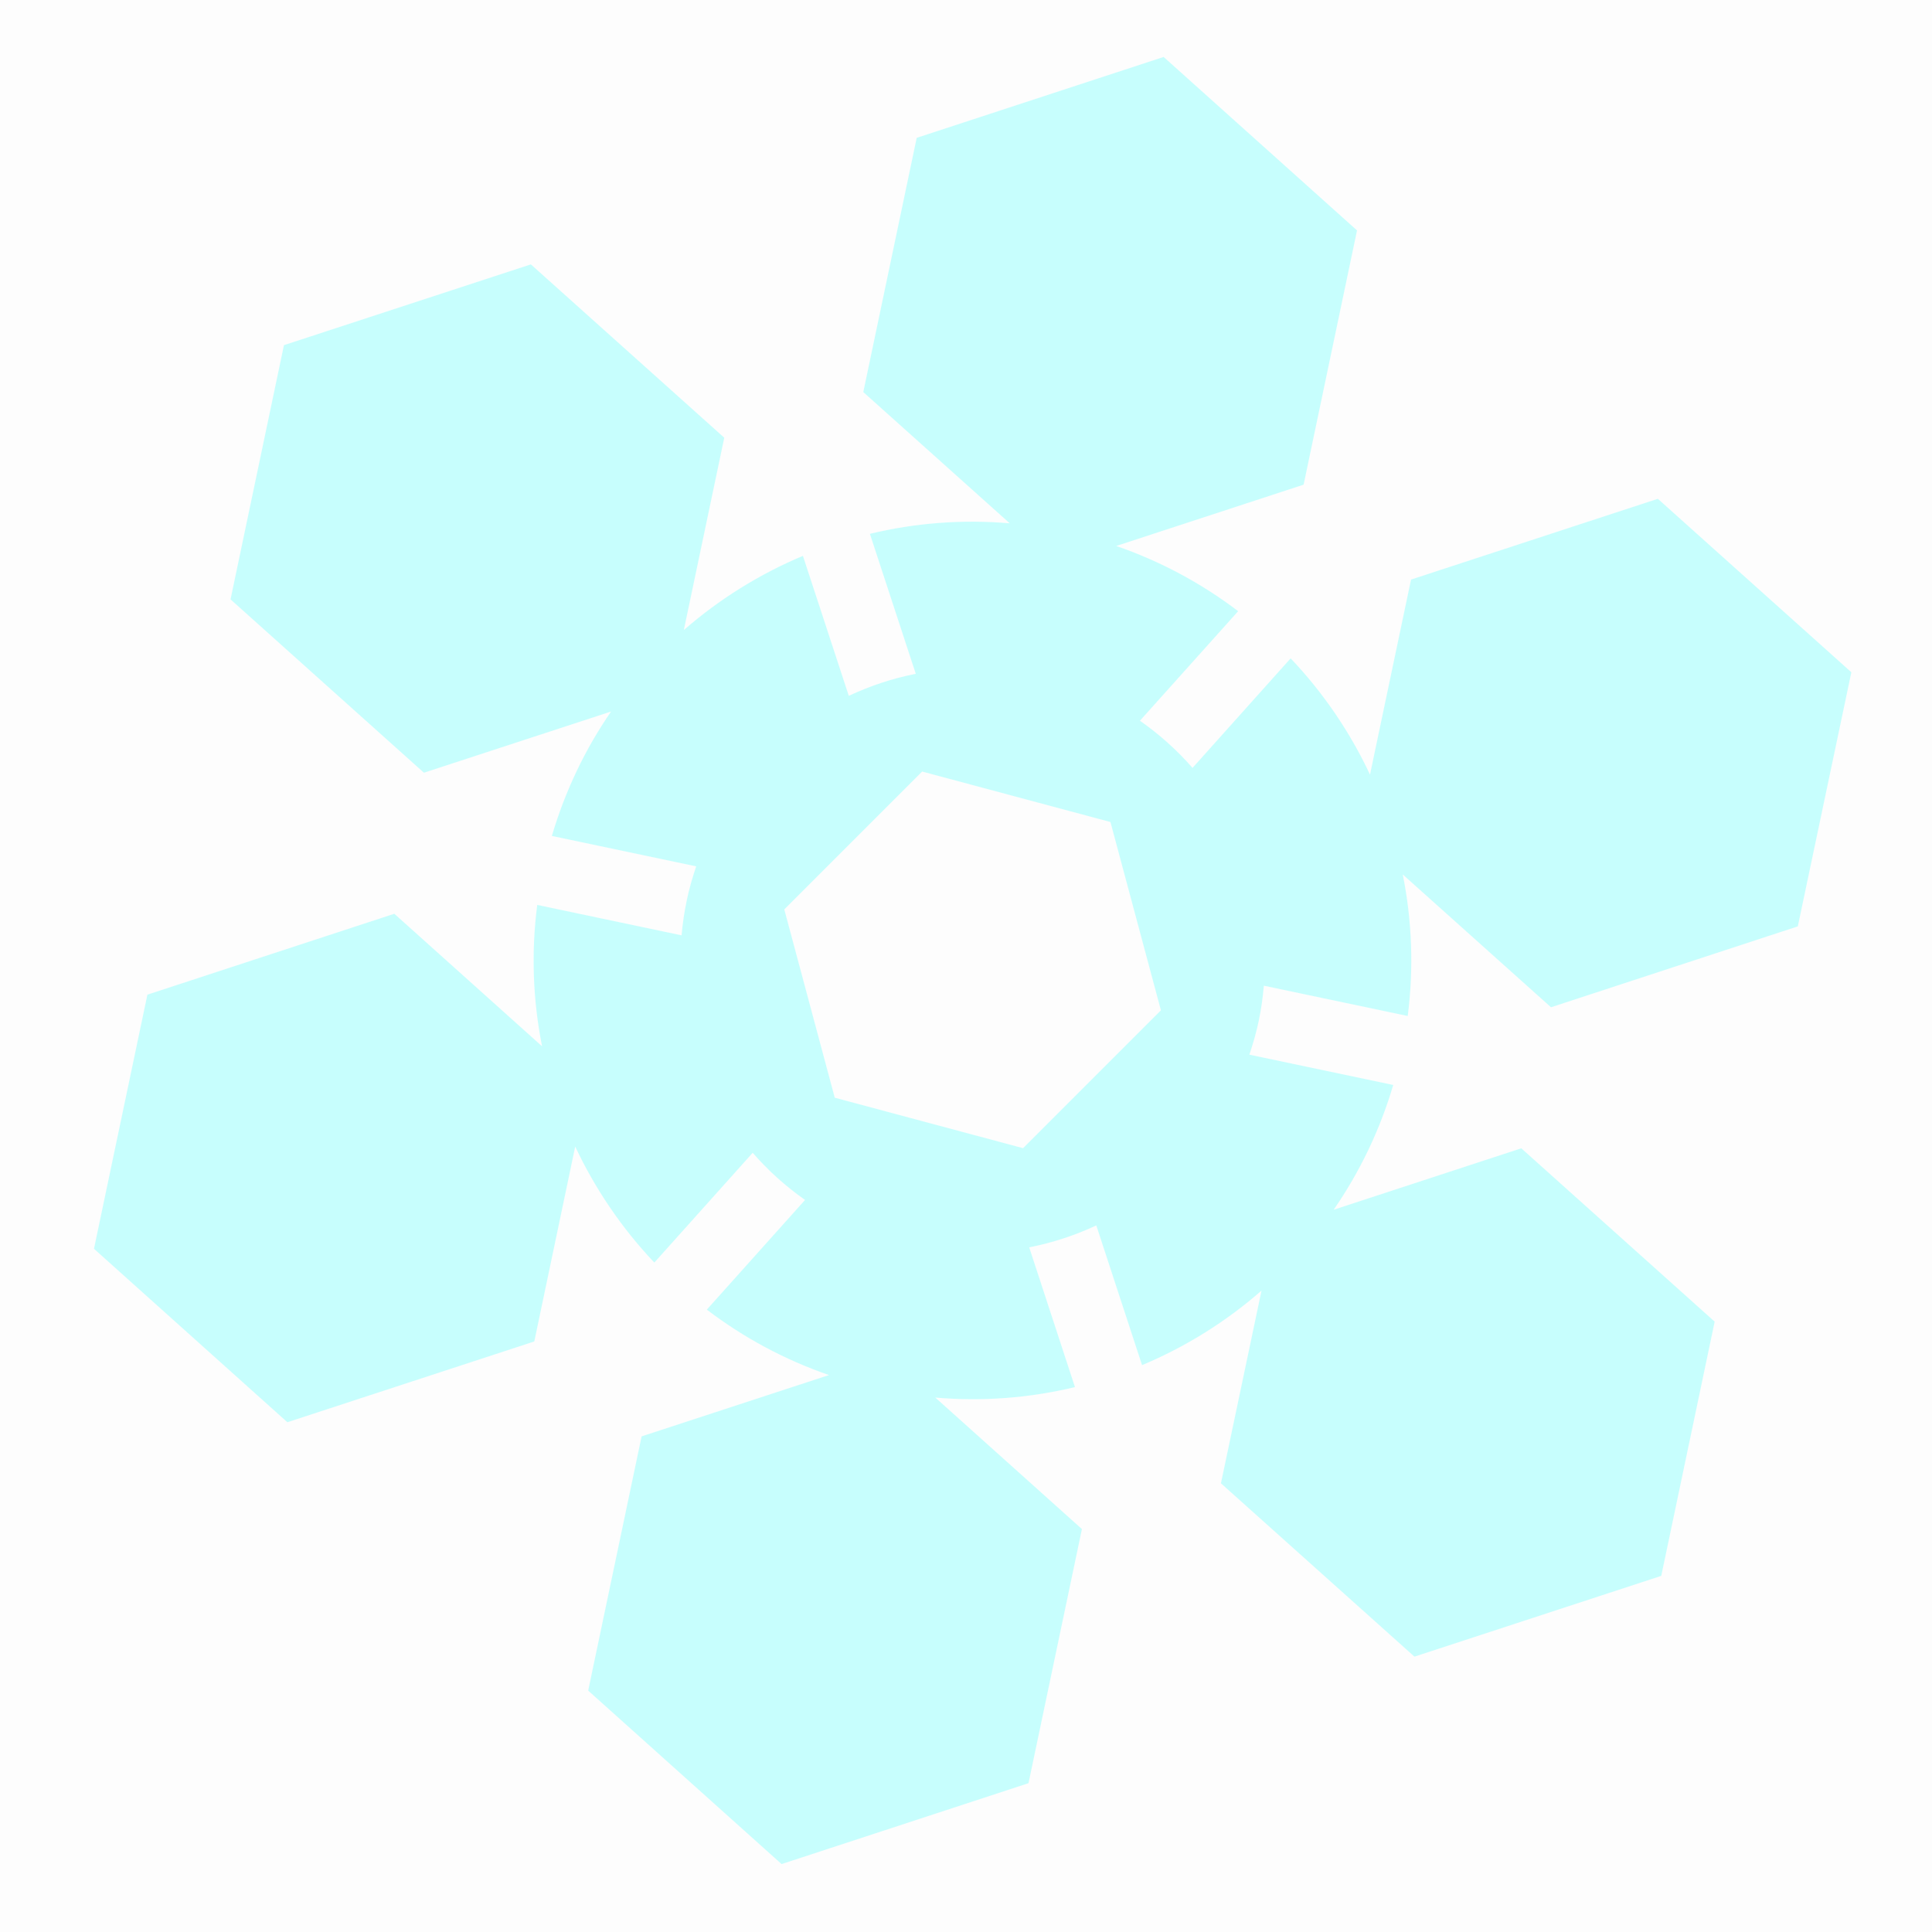
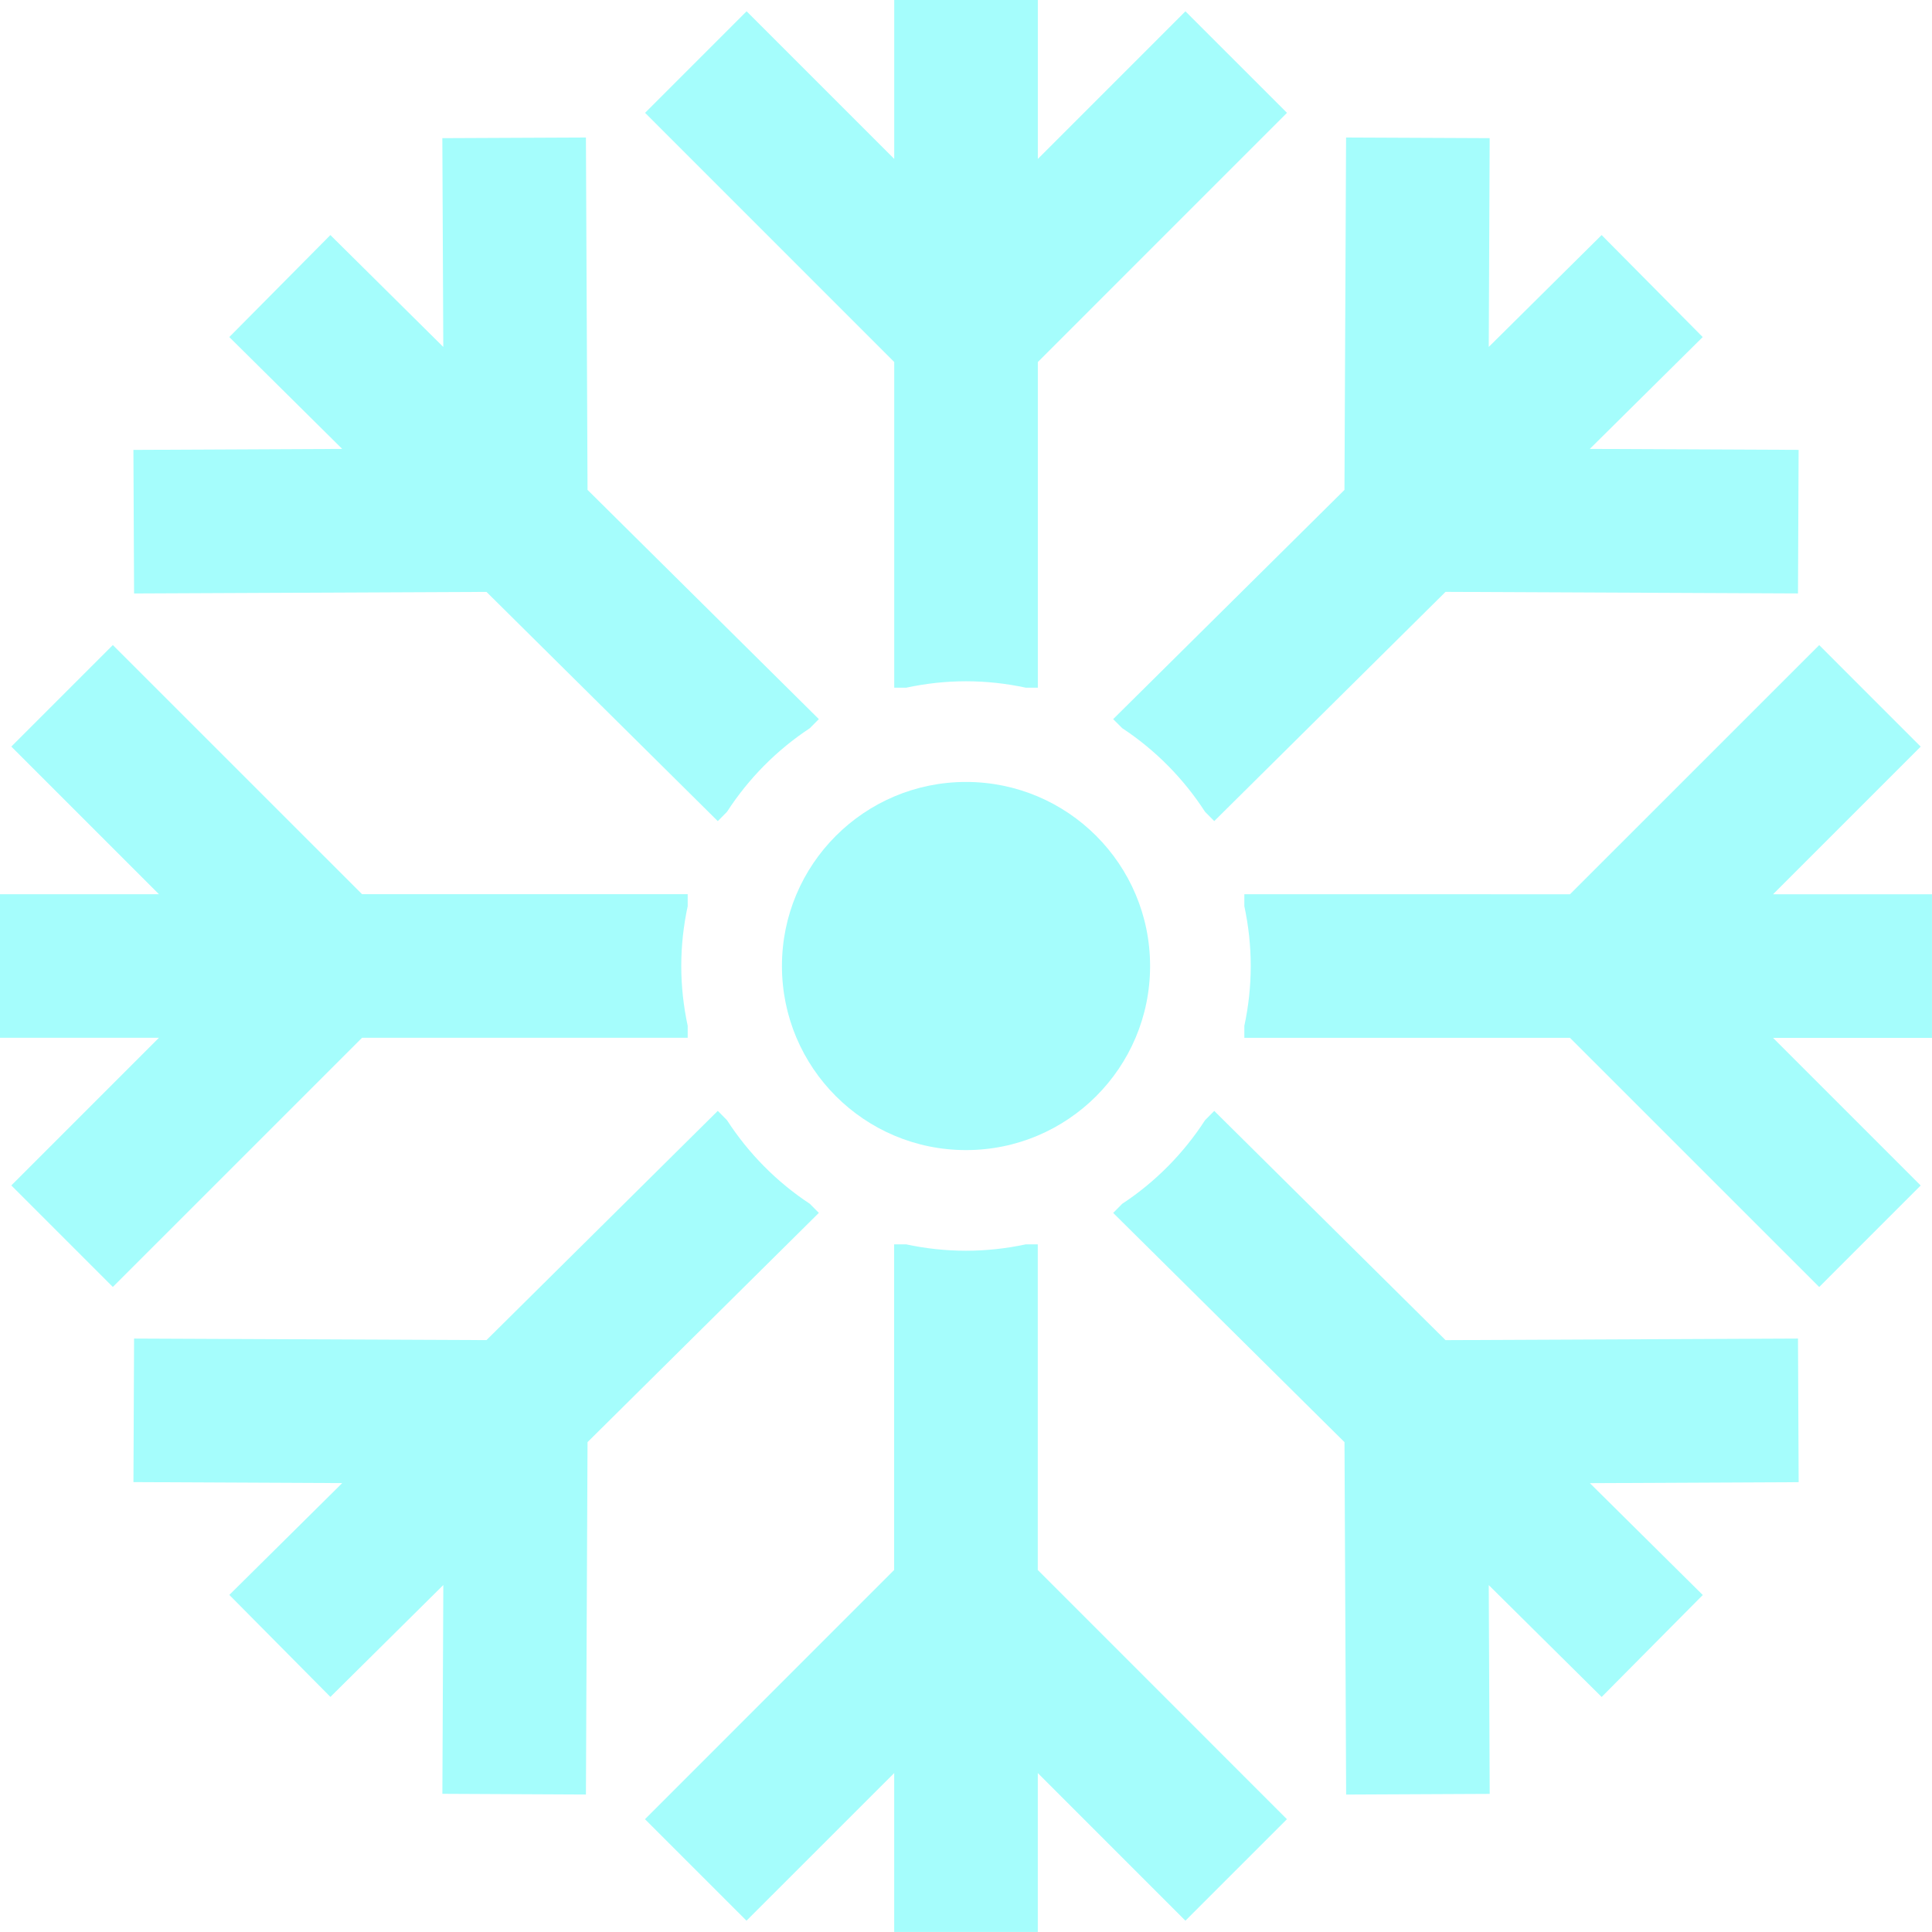
- <svg xmlns="http://www.w3.org/2000/svg" viewBox="0 0 512 512" style="height: 512px; width: 512px;">
-   <path d="M0 0h512v512H0z" fill="#000000" fill-opacity="0.01" />
-   <g class="" transform="translate(0,0)" style="">
-     <path d="M308.375 15.094 242.937 36.53l-14.156 67.376 38.814 34.78a115.719 115.719 0 0 0-37.063 2.783l12.157 37.093a77.207 77.207 0 0 0-17.75 5.843l-12.156-37.094a116.793 116.793 0 0 0-31.56 19.657L191.937 116l-51.25-45.938L75.25 91.47l-14.156 67.374 51.25 45.937 49.594-16.218c-6.804 9.87-12.145 20.955-15.688 32.97l38.25 8.062c-.99 2.92-1.85 5.905-2.5 9a78.37 78.37 0 0 0-1.375 9.28l-38.25-8.06a115.598 115.598 0 0 0 1.28 37.467L104.5 242.157l-65.438 21.438-14.156 67.344 51.25 45.968 65.438-21.406 10.844-51.656a117.025 117.025 0 0 0 20.968 30.75L199.47 305.5a77.389 77.389 0 0 0 13.874 12.5l-26.03 29.063a115.488 115.488 0 0 0 32.374 17.343l-49.657 16.25-14.155 67.375 51.25 45.97 65.438-21.438 14.156-67.343-38.845-34.845a115.617 115.617 0 0 0 37-2.78L272.75 330.56a77.291 77.291 0 0 0 17.78-5.812l12.126 37.03a116.65 116.65 0 0 0 31.656-19.75l-10.75 51.064 51.282 45.937 65.406-21.405 14.156-67.375-51.25-45.938-49.72 16.282a115.504 115.504 0 0 0 15.783-33.063l-38.126-8.03c.99-2.92 1.85-5.938 2.5-9.03.65-3.1 1.074-6.175 1.344-9.25l38.125 8.03a115.73 115.73 0 0 0-1.313-37.5l39.28 35.188L476.44 245.5l14.187-67.344-51.28-45.97-65.408 21.408-10.875 51.687a116.805 116.805 0 0 0-21.03-30.81l-26 29.03a77.458 77.458 0 0 0-13.938-12.5l26.03-29.03a115.621 115.621 0 0 0-32.312-17.282l49.657-16.25 14.155-67.375-51.25-45.97zm-64 189.375 49.906 13.374 13.376 49.906-36.53 36.53-49.907-13.374L207.843 241l36.53-36.53z" fill="#a7fffd" fill-opacity="0.62" />
+ <svg xmlns="http://www.w3.org/2000/svg" version="1.1" id="Capa_1" x="0px" y="0px" viewBox="0 0 57.549 57.549" style="enable-background:new 0 0 57.549 57.549;" xml:space="preserve">
+   <g>
+     <g>
+       <path d="M26.636,20.484h0.359c0.574-0.123,1.169-0.191,1.78-0.191c0.611,0,1.205,0.068,1.78,0.191h0.359v-9.7l7.422-7.423 l-3.025-3.024l-4.397,4.398V0h-4.277v4.734l-4.398-4.398l-3.024,3.025l7.422,7.423V20.484z" fill="#000000" style="fill: rgb(165, 253, 252);" />
+       <path d="M37.066,26.636v0.359c0.123,0.575,0.19,1.169,0.19,1.78c0,0.612-0.067,1.206-0.19,1.78v0.359h9.699l7.424,7.422 l3.023-3.023l-4.398-4.398h4.734v-4.277h-4.734l4.398-4.398l-3.023-3.024l-7.424,7.422L37.066,26.636L37.066,26.636z" fill="#000000" style="fill: rgb(165, 253, 252);" />
+       <path d="M26.636,52.814v4.734h4.277v-4.734l4.397,4.398l3.024-3.023l-7.422-7.424v-9.699h-0.358 c-0.576,0.123-1.17,0.19-1.781,0.19s-1.206-0.067-1.78-0.19h-0.359v9.699l-7.422,7.424l3.024,3.023L26.636,52.814z" fill="#000000" style="fill: rgb(165, 253, 252);" />
+       <path d="M0.337,35.311l3.024,3.024l7.423-7.422h9.7v-0.358c-0.123-0.576-0.191-1.17-0.191-1.781s0.068-1.206,0.191-1.78v-0.359 h-9.7l-7.423-7.421l-3.024,3.024l4.398,4.398H0v4.277h4.734L0.337,35.311z" fill="#000000" style="fill: rgb(165, 253, 252);" />
+       <path d="M3.994,17.678l10.497-0.047l6.89,6.828l0.274-0.277c0.642-0.992,1.483-1.842,2.469-2.492l0.267-0.27l-6.89-6.828 L17.453,4.096l-4.277,0.019l0.028,6.219L9.841,7.002L6.83,10.04l3.363,3.332l-6.219,0.029L3.994,17.678z" fill="#000000" style="fill: rgb(165, 253, 252);" />
+       <path d="M33.426,21.689c0.987,0.65,1.827,1.5,2.469,2.492l0.274,0.277l6.89-6.828l10.498,0.047l0.019-4.277l-6.22-0.028 l3.363-3.332l-3.011-3.038l-3.362,3.332l0.027-6.219l-4.277-0.019l-0.048,10.497l-6.89,6.828L33.426,21.689z" fill="#000000" style="fill: rgb(165, 253, 252);" />
+       <path d="M53.557,39.872l-10.498,0.047l-6.89-6.828l-0.274,0.277c-0.642,0.991-1.482,1.842-2.469,2.491l-0.267,0.271l6.89,6.828 l0.049,10.497l4.276-0.02l-0.028-6.219l3.363,3.332l3.012-3.037l-3.363-3.332l6.219-0.029L53.557,39.872z" fill="#000000" style="fill: rgb(165, 253, 252);" />
+       <path d="M17.453,53.454l0.048-10.497l6.89-6.828l-0.267-0.27c-0.987-0.65-1.827-1.5-2.469-2.492l-0.274-0.277l-6.89,6.828 L3.994,39.872l-0.019,4.276l6.219,0.029l-3.363,3.331l3.011,3.038l3.363-3.332l-0.028,6.219L17.453,53.454z" fill="#000000" style="fill: rgb(165, 253, 252);" />
+       <circle cx="28.775" cy="28.775" r="5.483" fill="#000000" style="fill: rgb(165, 253, 252);" />
+     </g>
  </g>
</svg>
